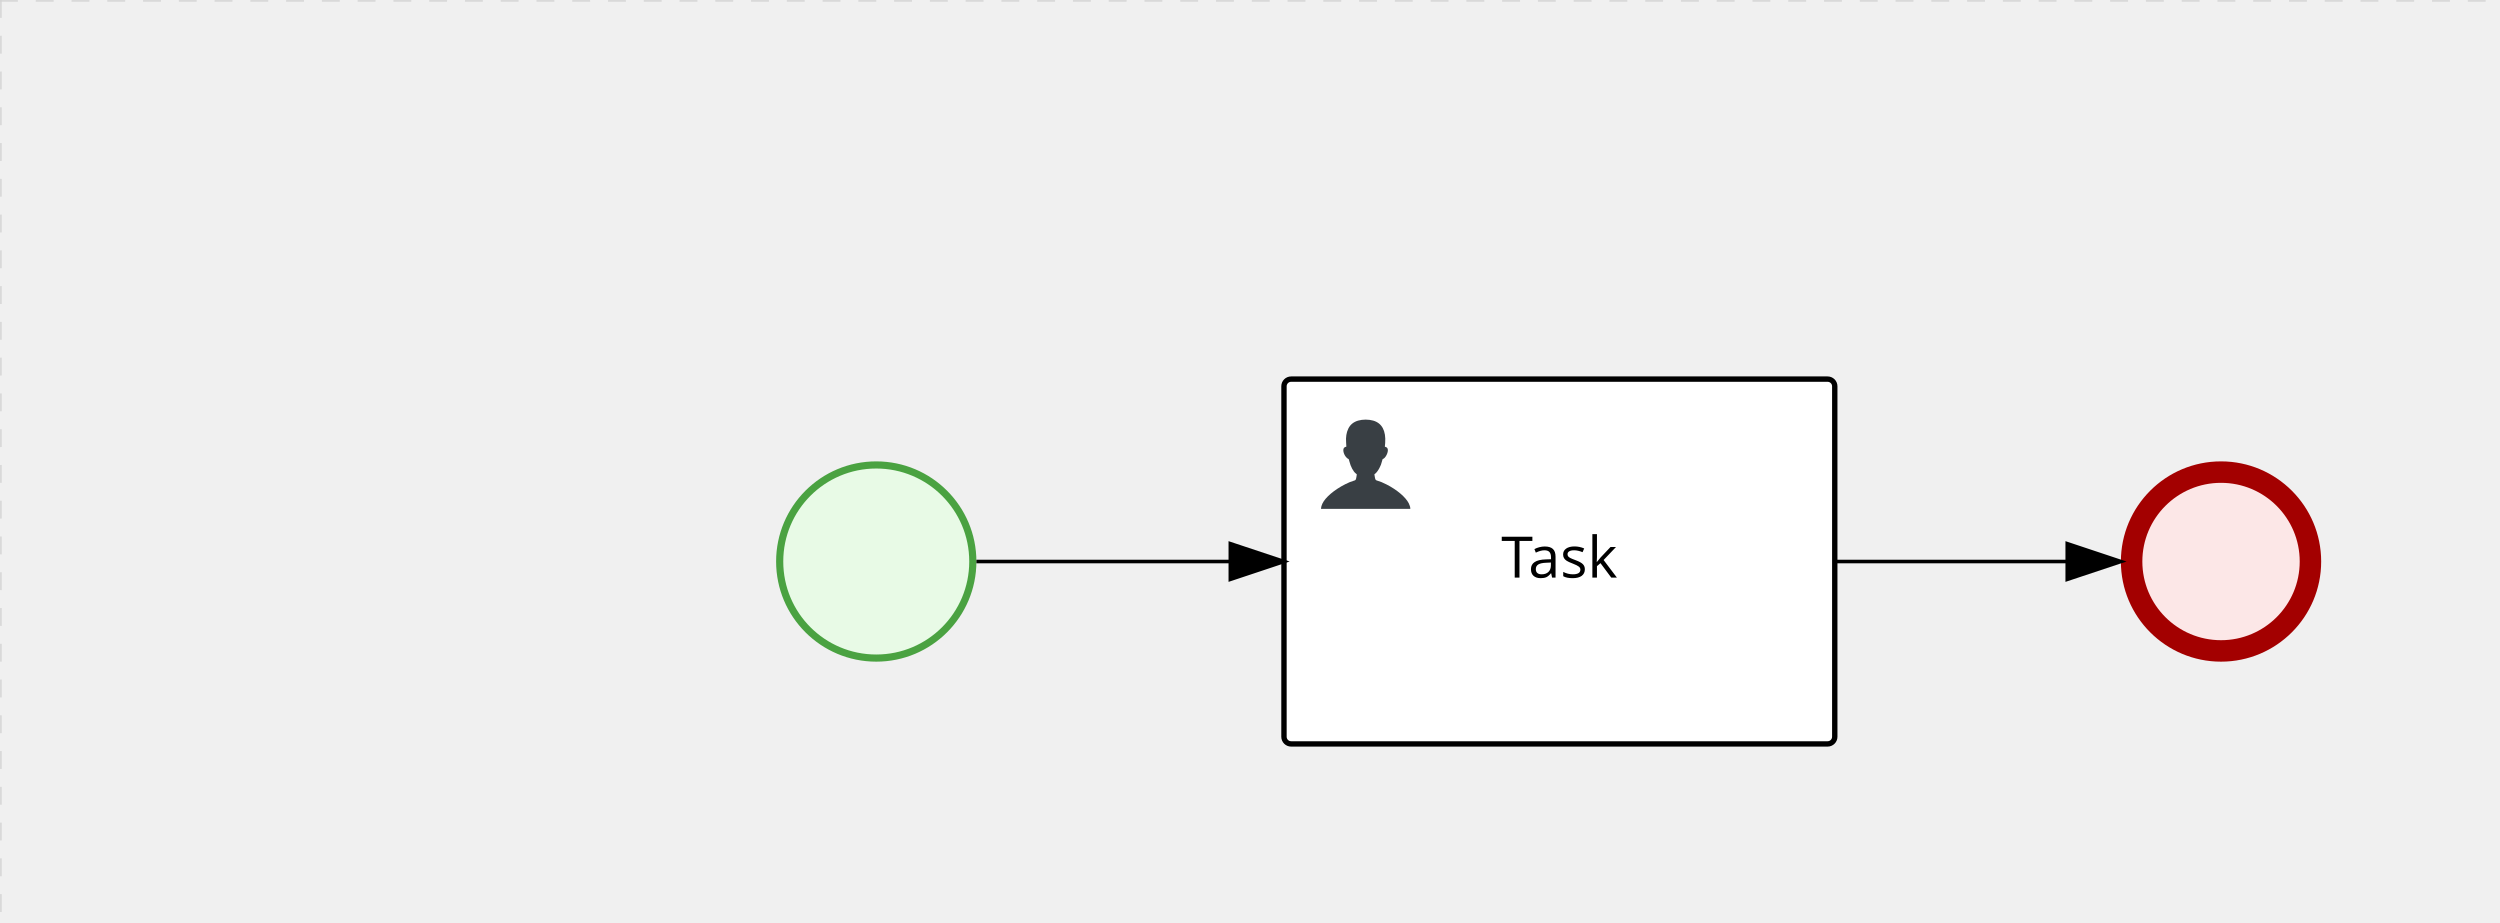
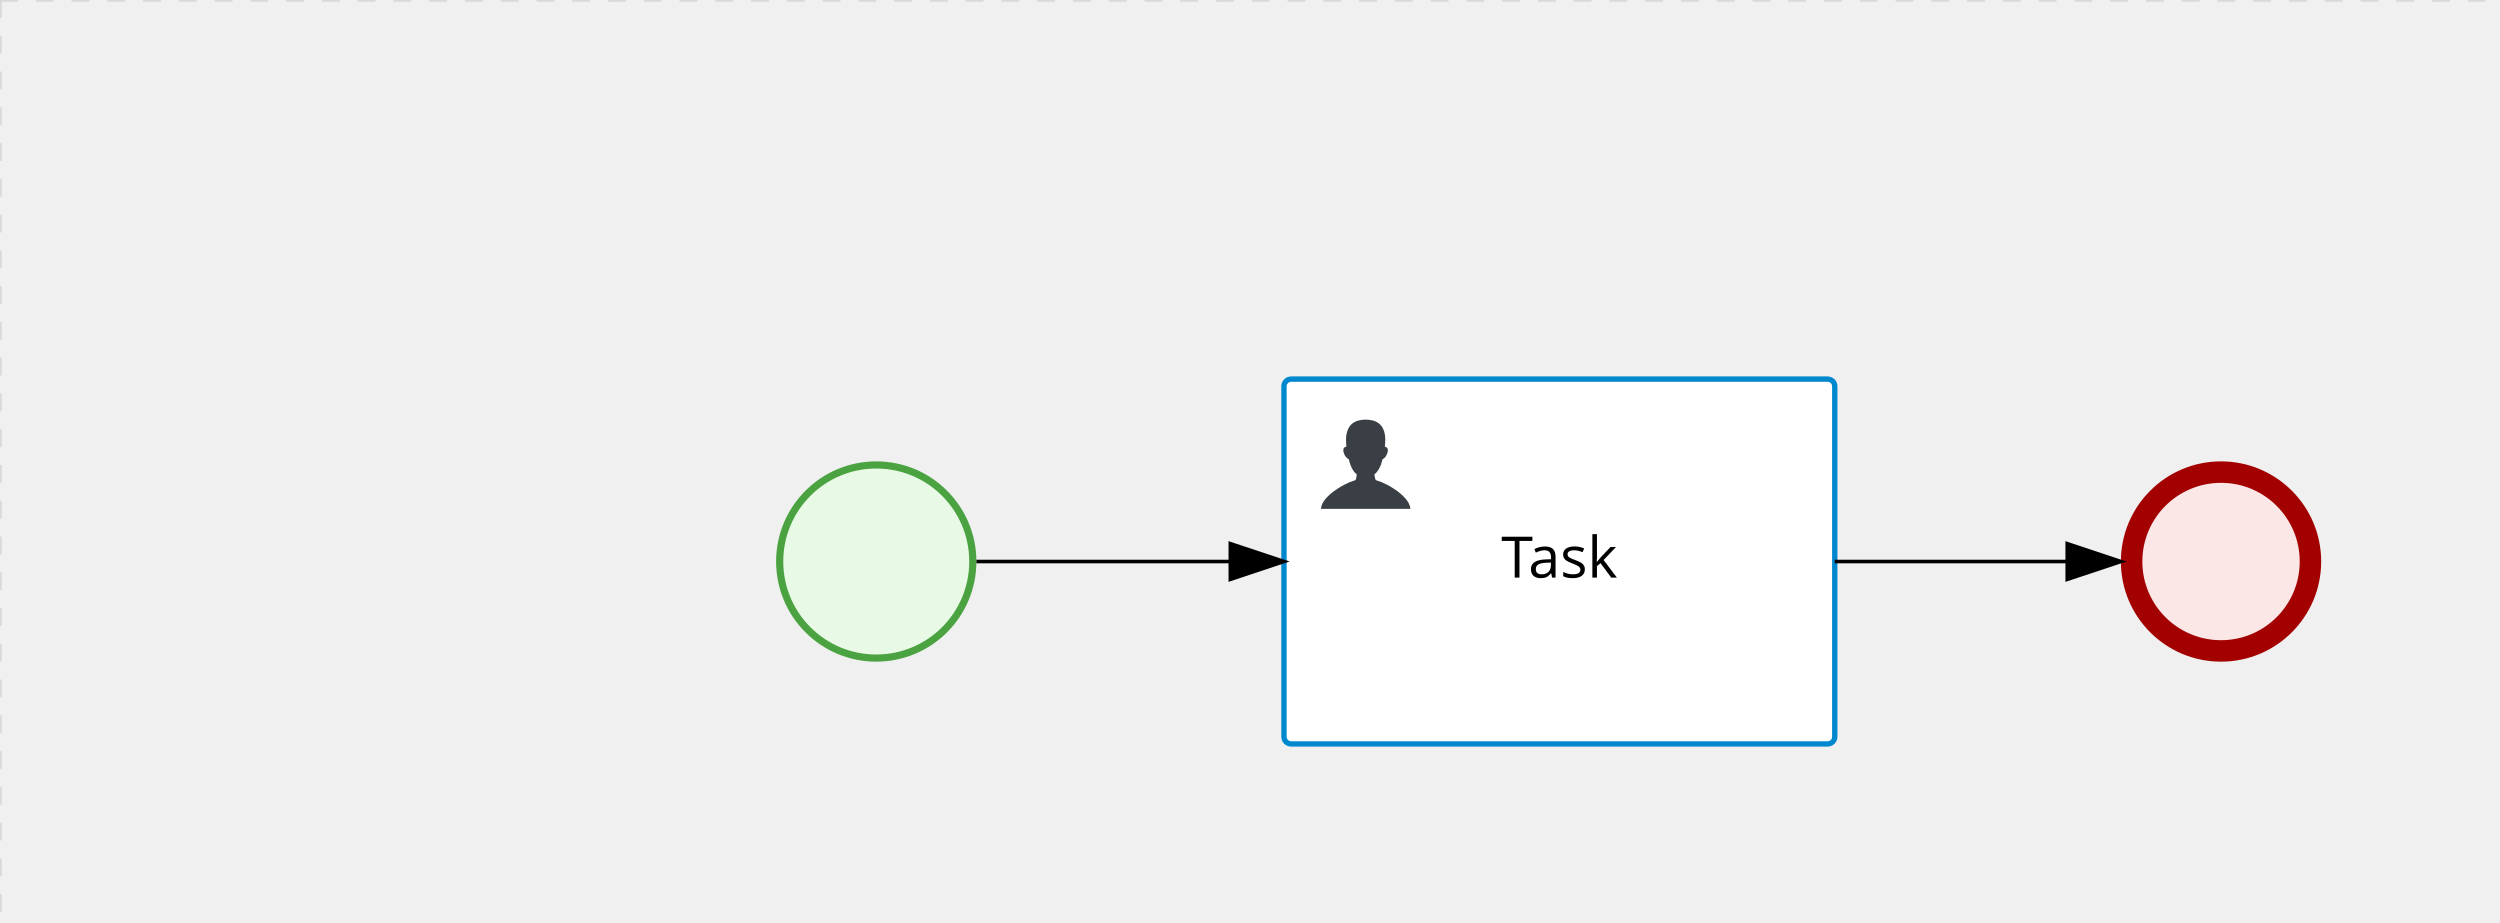
<svg xmlns="http://www.w3.org/2000/svg" version="1.1" width="699" height="258" viewBox="0 0 699 258">
  <defs />
  <g transform="matrix(1,0,0,1,0,0)">
    <g>
      <g>
        <g>
          <path fill="none" stroke="#d3d3d3" paint-order="fill stroke markers" d=" M 0 0 L 1200 0" stroke-miterlimit="10" stroke-opacity="0.8" stroke-dasharray="5" />
        </g>
        <g>
          <path fill="none" stroke="#d3d3d3" paint-order="fill stroke markers" d=" M 0 0 L 0 800" stroke-miterlimit="10" stroke-opacity="0.8" stroke-dasharray="5" />
        </g>
      </g>
      <g id="_114141A9-6514-4E39-8BCF-7CF9A5AA01FA" bpmn2nodeid="_114141A9-6514-4E39-8BCF-7CF9A5AA01FA" transform="matrix(1,0,0,1,359,106)">
        <g>
          <path fill="none" stroke="none" />
        </g>
        <g transform="matrix(1,0,0,1,0,0)">
          <path fill="#ffffff" stroke="none" id="_114141A9-6514-4E39-8BCF-7CF9A5AA01FA?shapeType=BACKGROUND" paint-order="stroke fill markers" d=" M 2 0 L 152 0 L 152 0 A 2 2 0 0 1 154 2 L 154 100 L 154 100 A 2 2 0 0 1 152 102 L 2 102 L 2 102 A 2 2 0 0 1 0 100 L 0 2 L 0 2 A 2 2 0 0 1 2 0 Z" />
        </g>
        <g transform="matrix(1,0,0,1,0,0)">
-           <path fill="none" stroke="rgb(0,0,0)" id="_114141A9-6514-4E39-8BCF-7CF9A5AA01FA?shapeType=BORDER&amp;renderType=STROKE" paint-order="fill stroke markers" d=" M 2 0 L 152 0 L 152 0 A 2 2 0 0 1 154 2 L 154 100 L 154 100 A 2 2 0 0 1 152 102 L 2 102 L 2 102 A 2 2 0 0 1 0 100 L 0 2 L 0 2 A 2 2 0 0 1 2 0 Z" stroke-miterlimit="10" stroke-width="1.5" stroke-dasharray="" />
+           <path fill="none" stroke="rgb(0,136,206)" id="_114141A9-6514-4E39-8BCF-7CF9A5AA01FA?shapeType=BORDER&amp;renderType=STROKE" paint-order="fill stroke markers" d=" M 2 0 L 152 0 L 152 0 A 2 2 0 0 1 154 2 L 154 100 L 154 100 A 2 2 0 0 1 152 102 L 2 102 L 2 102 A 2 2 0 0 1 0 100 L 0 2 L 0 2 A 2 2 0 0 1 2 0 Z" stroke-miterlimit="10" stroke-width="1.5" stroke-dasharray="" />
        </g>
        <g>
          <g transform="matrix(0.06,0,0,0.06,9.4,9.4)">
            <g transform="matrix(1,0,0,1,0,0)">
              <path fill="#393f44" stroke="none" id="_114141A9-6514-4E39-8BCF-7CF9A5AA01FA_task__Rp8r__WReX" paint-order="stroke fill markers" d=" M 0 0 M 16 445.21 C 16 440.869 18.784 431.129 22.001 424.217 C 35.768 394.64 77.283 359.28 129 333.084 C 144.516 325.224 157.347 319.964 167.807 317.174 C 171.932 316.074 175.729 314.414 176.525 313.363 C 178.894 310.234 180.914 302.908 181.727 294.5 L 182.5 286.5 L 178.507 283.455 C 166.303 274.146 154.284 251.678 148.04 226.5 C 145.611 216.707 145.056 215.462 142.984 215.158 C 141.703 214.97 138.083 212.243 134.939 209.099 C 123.233 197.393 116.891 177.376 121.44 166.49 C 123.002 162.751 128.155 159.01 131.75 159.004 C 134.448 159 134.471 158.603 132.914 138.788 C 130.927 113.496 134.279 92.265 143.132 74.076 C 152.232 55.38 167.569 42.882 189.049 36.66 C 210.203 30.532 237.797 30.532 258.951 36.66 C 300.042 48.563 318.958 83.806 314.955 141 C 314.32 150.075 313.624 157.788 313.409 158.14 C 313.194 158.493 314.575 159.073 316.479 159.43 C 328.929 161.766 330.986 177.018 321.496 196.621 C 316.903 206.109 309.357 214.508 304.817 215.185 C 303.023 215.453 302.293 217.146 299.943 226.5 C 296.659 239.567 294.474 245.305 287.948 257.995 C 282.491 268.606 273.035 281.109 268.108 284.229 L 264.871 286.278 L 265.518 292.889 C 266.345 301.33 268.639 309.871 270.877 312.837 C 272.067 314.415 275.002 315.79 280.063 317.139 C 291.069 320.075 303.617 325.274 321 334.102 C 369.815 358.891 410.848 393.758 425.032 422.5 C 429.07 430.682 432 440.232 432 445.21 L 432 448 L 224 448 L 16 448 L 16 445.21 Z" />
            </g>
          </g>
        </g>
        <g transform="matrix(1,0,0,1,4.04,13.68)">
          <g transform="matrix(0.04,0,0,0.04,63.36,69.12)">
            <g transform="matrix(1,0,0,1,0,0)">
              <path fill="none" stroke="none" />
            </g>
            <g transform="matrix(1,0,0,1,0,0)">
              <path fill="none" stroke="none" />
            </g>
          </g>
        </g>
        <g transform="matrix(1,0,0,1,60.75,43.5)">
          <text fill="#000000" stroke="none" font-family="Open Sans" font-size="12pt" font-style="normal" font-weight="normal" text-decoration="normal" x="16.25" y="12" text-anchor="middle" dominant-baseline="alphabetic">Task</text>
        </g>
      </g>
      <g id="_B7CB7F90-463C-41E3-8403-8AFC9E91DA5B" bpmn2nodeid="_B7CB7F90-463C-41E3-8403-8AFC9E91DA5B" transform="matrix(1,0,0,1,217,129)">
        <g>
          <path fill="none" stroke="none" />
        </g>
        <g transform="matrix(0.125,0,0,0.125,0,0)">
          <g transform="matrix(1,0,0,1,0,0)">
            <path fill="#e8fae6" stroke="none" id="_B7CB7F90-463C-41E3-8403-8AFC9E91DA5B?shapeType=BACKGROUND" paint-order="stroke fill markers" d=" M 0 0 M 444 224 C 444 263.9 434.2 300.8 414.4 334.5 C 394.7 368.2 368 394.9 334.4 414.5 C 300.8 434.1 263.9 444 224 444 C 184.1 444 147.2 434.2 113.5 414.4 C 79.8 394.7 53.1 368 33.5 334.4 C 13.9 300.8 4 263.9 4 224 C 4 184.1 13.8 147.2 33.6 113.5 C 53.4 79.8 80.1 53.1 113.6 33.5 C 147.1 13.9 184.1 4 224 4 C 263.9 4 300.8 13.8 334.5 33.6 C 368.2 53.4 394.9 80.1 414.5 113.6 C 434.1 147.1 444 184.1 444 224 Z" />
          </g>
          <g>
            <g transform="matrix(1,0,0,1,0,0)">
              <g transform="matrix(1,0,0,1,0,0)">
                <path fill="rgb(74,162,65)" stroke="none" id="_B7CB7F90-463C-41E3-8403-8AFC9E91DA5B?shapeType=BORDER&amp;renderType=FILL" paint-order="stroke fill markers" d=" M 0 0 M 224 0 C 100.3 0 0 100.3 0 224 C 0 347.7 100.3 448 224 448 C 347.7 448 448 347.7 448 224 C 448 100.3 347.7 0 224 0 Z M 0 0 M 224 432 C 109.1 432 16 338.9 16 224 C 16 109.1 109.1 16 224 16 C 338.9 16 432 109.1 432 224 C 432 338.9 338.9 432 224 432 Z" />
              </g>
            </g>
          </g>
        </g>
        <g transform="matrix(1,0,0,1,28,61)" />
      </g>
      <g transform="matrix(1,0,0,1,217,129)" />
      <g id="_24B87BBA-02A2-450B-AF76-1D7BAC3E5EA1" bpmn2nodeid="_24B87BBA-02A2-450B-AF76-1D7BAC3E5EA1">
        <g>
          <path fill="none" stroke="rgb(0,0,0)" paint-order="fill stroke markers" d=" M 273 157 L 344 157" stroke-miterlimit="10" stroke-dasharray="" />
        </g>
        <g transform="matrix(1,0,0,1,273,157)" />
        <g transform="matrix(6.123233995736766e-17,1,-1,6.123233995736766e-17,359,152)">
          <path fill="rgb(0,0,0)" stroke="rgb(0,0,0)" paint-order="fill stroke markers" d=" M 10 15 L 0 15 L 5 0 Z" stroke-miterlimit="10" stroke-dasharray="" />
        </g>
        <g transform="matrix(1,0,0,1,273,147)" />
      </g>
      <g id="_029B87CB-4EA9-470F-A487-09D868B1AC94" bpmn2nodeid="_029B87CB-4EA9-470F-A487-09D868B1AC94" transform="matrix(1,0,0,1,593,129)">
        <g>
          <path fill="none" stroke="none" />
        </g>
        <g transform="matrix(0.125,0,0,0.125,0,0)">
          <g transform="matrix(1,0,0,1,0,0)">
            <path fill="#fce7e7" stroke="none" id="_029B87CB-4EA9-470F-A487-09D868B1AC94?shapeType=BACKGROUND" paint-order="stroke fill markers" d=" M 0 0 M 444 224 C 444 263.9 434.2 300.8 414.4 334.5 C 394.7 368.2 368 394.9 334.4 414.5 C 300.8 434.1 263.9 444 224 444 C 184.1 444 147.2 434.2 113.5 414.4 C 79.8 394.7 53.1 368 33.5 334.4 C 13.9 300.8 4 263.9 4 224 C 4 184.1 13.8 147.2 33.6 113.5 C 53.4 79.8 80.1 53.1 113.6 33.5 C 147.1 13.9 184.1 4 224 4 C 263.9 4 300.8 13.8 334.5 33.6 C 368.2 53.4 394.9 80.1 414.5 113.6 C 434.1 147.1 444 184.1 444 224 Z" />
          </g>
          <g>
            <g transform="matrix(1,0,0,1,0,0)">
              <g transform="matrix(1,0,0,1,0,0)">
                <path fill="rgb(163,0,0)" stroke="none" id="_029B87CB-4EA9-470F-A487-09D868B1AC94?shapeType=BORDER&amp;renderType=FILL" paint-order="stroke fill markers" d=" M 0 0 M 224 0 C 100.3 0 0 100.3 0 224 C 0 347.7 100.3 448 224 448 C 347.7 448 448 347.7 448 224 C 448 100.3 347.7 0 224 0 Z M 0 0 M 224 400 C 126.8 400 48 321.2 48 224 C 48 126.8 126.8 48 224 48 C 321.2 48 400 126.8 400 224 C 400 321.2 321.2 400 224 400 Z" />
              </g>
            </g>
          </g>
        </g>
        <g transform="matrix(1,0,0,1,28,61)" />
      </g>
      <g id="_1D972176-9DC3-4246-8BC6-96971A1167EE" bpmn2nodeid="_1D972176-9DC3-4246-8BC6-96971A1167EE">
        <g>
          <path fill="none" stroke="#000000" paint-order="fill stroke markers" d=" M 513 157 L 578 157" stroke-miterlimit="10" stroke-dasharray="" />
        </g>
        <g transform="matrix(1,0,0,1,513,157)" />
        <g transform="matrix(6.123233995736766e-17,1,-1,6.123233995736766e-17,593,152)">
          <path fill="#000000" stroke="#000000" paint-order="fill stroke markers" d=" M 10 15 L 0 15 L 5 0 Z" stroke-miterlimit="10" stroke-dasharray="" />
        </g>
        <g transform="matrix(1,0,0,1,513,147)" />
      </g>
      <g transform="matrix(1,0,0,1,593,129)" />
      <g transform="matrix(1,0,0,1,359,106)" />
    </g>
  </g>
</svg>
